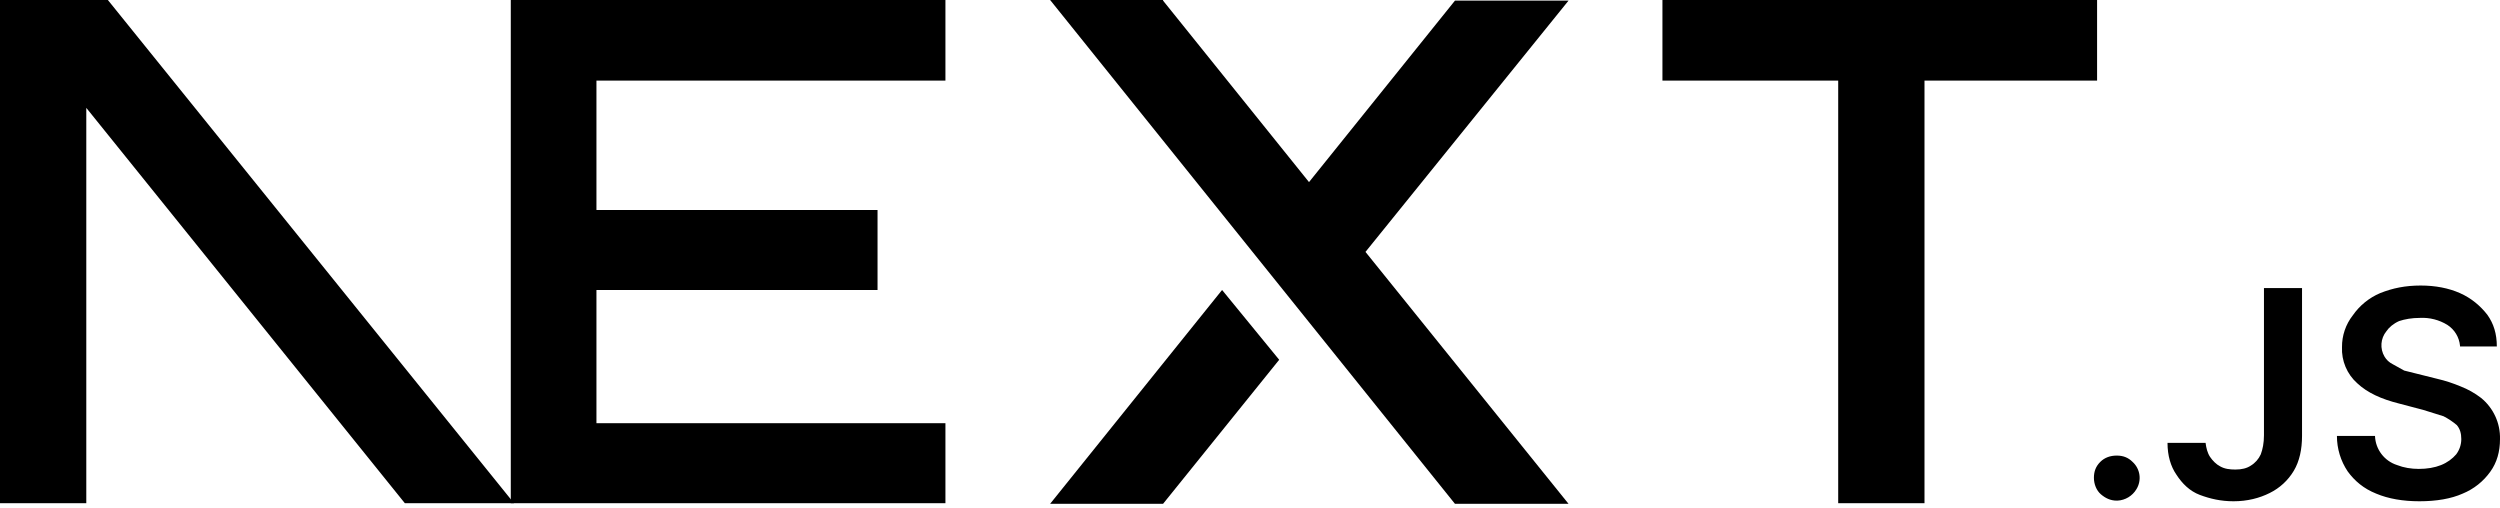
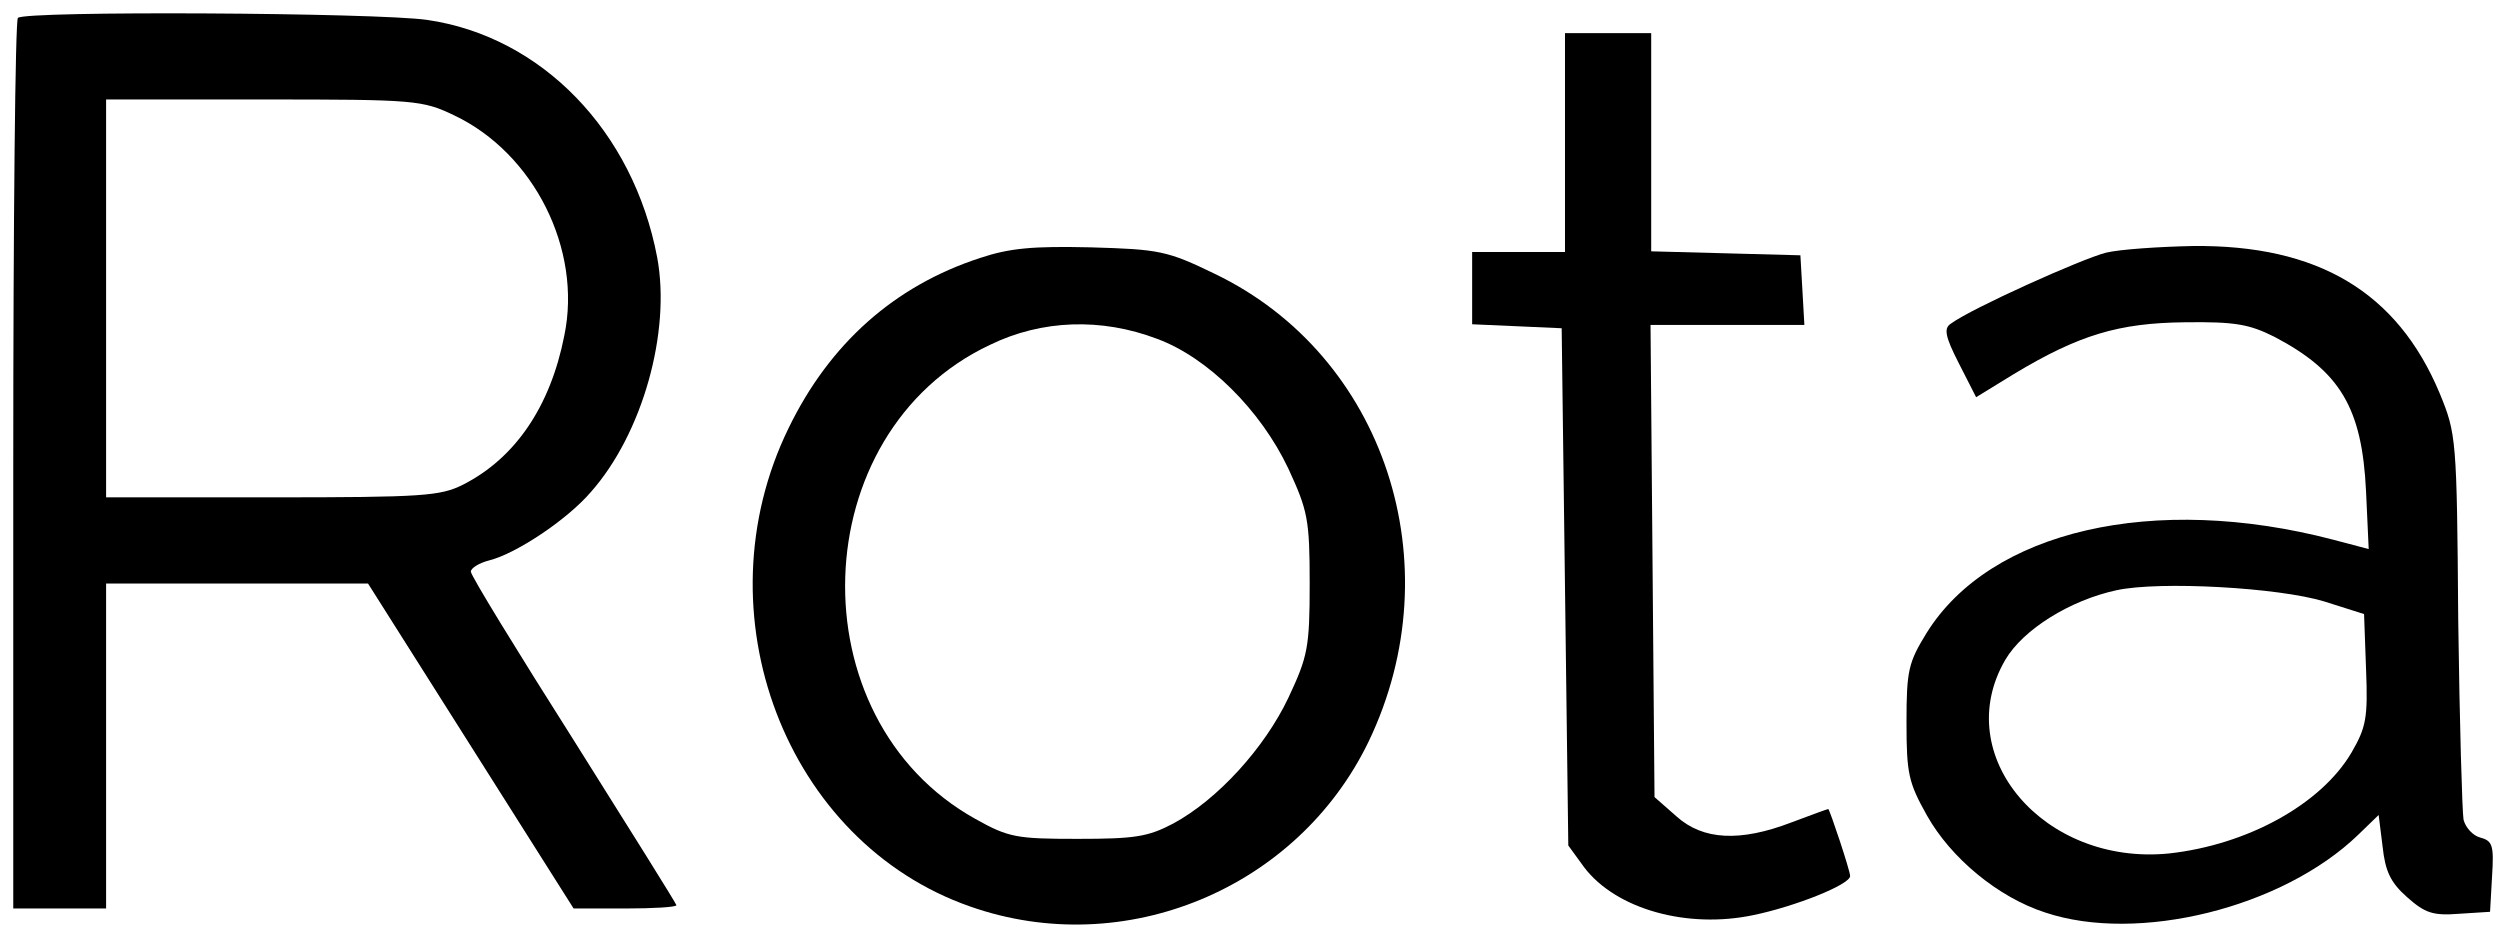
- <svg xmlns="http://www.w3.org/2000/svg" fill="none" viewBox="0 0 394 80">
-   <path fill="#000" d="M262 0h68.5v12.7h-27.2v66.6h-13.6V12.7H262V0ZM149 0v12.7H94v20.4h44.3v12.6H94v21h55v12.6H80.5V0h68.7zm34.3 0h-17.8l63.8 79.4h17.9l-32-39.7 32-39.6h-17.9l-23 28.6-23-28.6zm18.3 56.7-9-11-27.1 33.7h17.8l18.3-22.7z" />
-   <path fill="#000" d="M81 79.3 17 0H0v79.3h13.6V17l50.2 62.3H81Zm252.6-.4c-1 0-1.8-.4-2.5-1s-1.1-1.6-1.1-2.6.3-1.8 1-2.5 1.6-1 2.6-1 1.8.3 2.5 1a3.4 3.4 0 0 1 .6 4.3 3.7 3.7 0 0 1-3 1.8zm23.2-33.5h6v23.3c0 2.1-.4 4-1.3 5.5a9.1 9.1 0 0 1-3.8 3.5c-1.6.8-3.5 1.3-5.7 1.3-2 0-3.7-.4-5.3-1s-2.8-1.8-3.7-3.2c-.9-1.3-1.4-3-1.4-5h6c.1.8.3 1.6.7 2.2s1 1.2 1.6 1.5c.7.4 1.5.5 2.4.5 1 0 1.8-.2 2.4-.6a4 4 0 0 0 1.6-1.8c.3-.8.5-1.8.5-3V45.5zm30.9 9.1a4.4 4.4 0 0 0-2-3.3 7.5 7.5 0 0 0-4.3-1.1c-1.3 0-2.4.2-3.3.5-.9.4-1.6 1-2 1.6a3.5 3.5 0 0 0-.3 4c.3.5.7.9 1.3 1.2l1.8 1 2 .5 3.2.8c1.3.3 2.5.7 3.7 1.2a13 13 0 0 1 3.2 1.8 8.1 8.1 0 0 1 3 6.5c0 2-.5 3.7-1.5 5.1a10 10 0 0 1-4.4 3.5c-1.8.8-4.1 1.2-6.8 1.2-2.6 0-4.9-.4-6.8-1.2-2-.8-3.4-2-4.5-3.5a10 10 0 0 1-1.7-5.6h6a5 5 0 0 0 3.5 4.6c1 .4 2.2.6 3.4.6 1.3 0 2.5-.2 3.5-.6 1-.4 1.8-1 2.4-1.7a4 4 0 0 0 .8-2.4c0-.9-.2-1.6-.7-2.2a11 11 0 0 0-2.1-1.4l-3.2-1-3.8-1c-2.8-.7-5-1.7-6.6-3.2a7.2 7.2 0 0 1-2.4-5.7 8 8 0 0 1 1.7-5 10 10 0 0 1 4.3-3.5c2-.8 4-1.2 6.4-1.2 2.3 0 4.4.4 6.2 1.2 1.8.8 3.2 2 4.3 3.4 1 1.4 1.5 3 1.5 5h-5.8z" />
+ <svg xmlns="http://www.w3.org/2000/svg" version="1.0" width="377pt" height="141pt" viewBox="0 0 377 141" preserveAspectRatio="xMidYMid meet">
+   <g transform="translate(0,141) scale(0.1,-0.1)" fill="#000000" stroke="none">
+     <path d="M27 1383 c-4 -3 -7 -307 -7 -675 l0 -668 70 0 70 0 0 245 0 245 198 0 197 0 155 -245 155 -245 78 0 c42 0 77 2 77 5 0 2 -70 114 -155 249 -85 134 -155 248 -155 254 0 5 12 13 28 17 40 10 117 61 153 103 78 88 121 242 100 354 -36 190 -174 333 -347 358 -77 11 -607 14 -617 3z m658 -147 c120 -57 193 -202 166 -332 -21 -107 -74 -185 -153 -225 -34 -17 -60 -19 -288 -19 l-250 0 0 300 0 300 238 0 c228 0 239 -1 287 -24z" />
+     <path d="M2360 1195 l0 -165 -70 0 -70 0 0 -55 0 -54 68 -3 67 -3 5 -390 5 -390 24 -33 c48 -63 155 -93 255 -72 63 13 146 46 146 59 0 8 -31 101 -33 101 -1 0 -26 -9 -55 -20 -78 -30 -134 -27 -174 9 l-33 29 -3 356 -3 356 116 0 116 0 -3 53 -3 52 -112 3 -113 3 0 164 0 165 -65 0 -65 0 0 -165z" />
+     <path d="M1478 1021 c-129 -42 -227 -129 -289 -257 -136 -279 -4 -624 274 -721 233 -82 494 27 601 249 128 267 24 582 -232 705 -72 35 -84 37 -187 40 -87 2 -122 -1 -167 -16z m267 -122 c76 -28 156 -107 198 -196 29 -63 32 -76 32 -173 0 -97 -3 -110 -32 -172 -36 -76 -107 -154 -174 -190 -38 -20 -58 -23 -144 -23 -92 0 -104 2 -154 30 -272 151 -259 583 22 715 78 38 168 41 252 9z" />
+     <path d="M3176 1029 c-36 -9 -203 -84 -234 -107 -11 -7 -9 -19 12 -60 l26 -51 57 35 c98 59 158 77 258 78 76 1 97 -3 135 -22 99 -52 132 -107 138 -233 l4 -87 -53 14 c-271 71 -518 14 -614 -141 -27 -44 -30 -56 -30 -134 0 -78 3 -91 31 -141 36 -64 107 -123 178 -146 140 -47 358 7 472 117 l31 30 6 -48 c4 -37 12 -54 37 -76 27 -24 39 -28 78 -25 l47 3 3 53 c3 47 1 54 -18 59 -11 3 -22 15 -25 27 -2 11 -6 147 -8 301 -2 275 -3 281 -28 342 -64 153 -184 224 -372 222 -51 -1 -110 -5 -131 -10z m329 -526 l60 -19 3 -83 c3 -74 0 -88 -22 -126 -46 -78 -157 -139 -275 -152 -189 -19 -331 148 -247 292 27 46 98 90 168 105 65 14 244 4 313 -17z" />
+   </g>
</svg>
